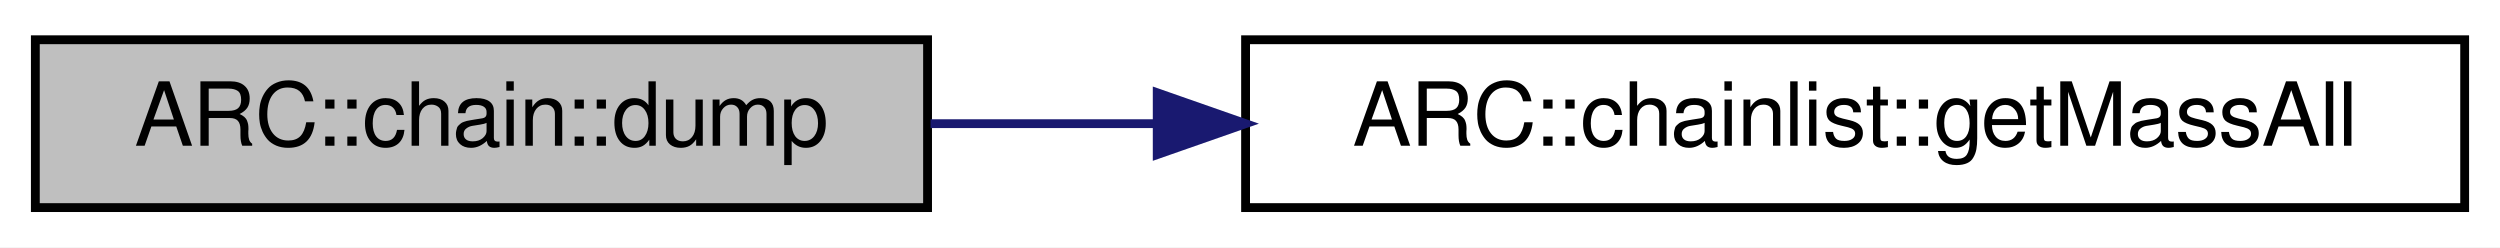
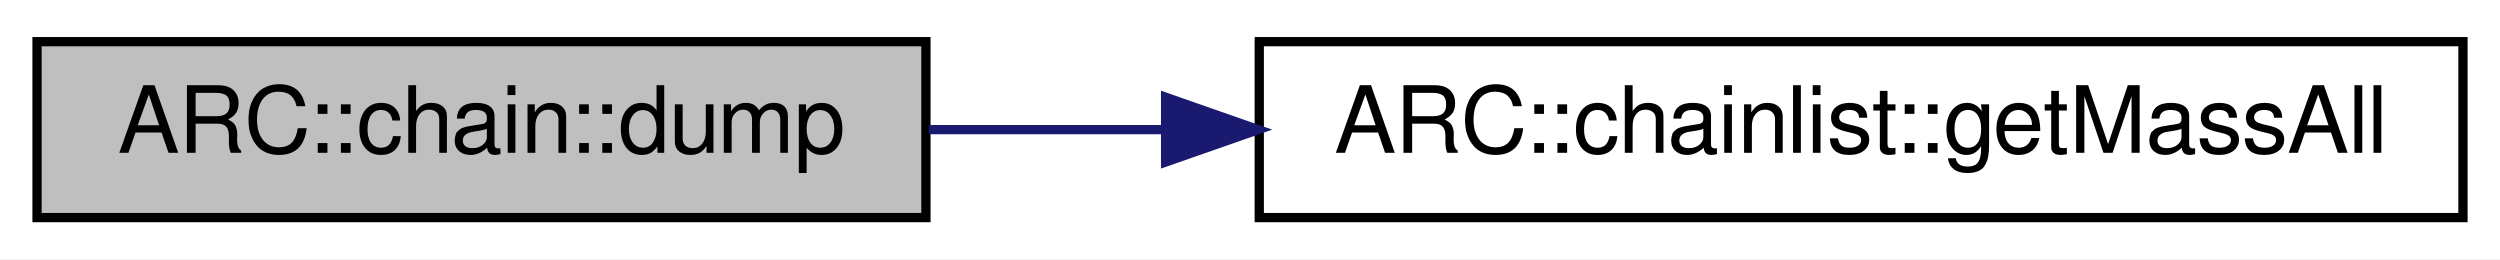
- <svg xmlns="http://www.w3.org/2000/svg" xmlns:xlink="http://www.w3.org/1999/xlink" width="283pt" height="28pt" viewBox="0.00 0.00 283.00 28.00">
+ <svg xmlns="http://www.w3.org/2000/svg" xmlns:xlink="http://www.w3.org/1999/xlink" width="270pt" height="28pt" viewBox="0.00 0.00 270.00 28.00">
  <g id="graph0" class="graph" transform="scale(1 1) rotate(0) translate(4 24)">
-     <polygon fill="white" stroke="none" points="-4,4 -4,-24 279,-24 279,4 -4,4" />
+     <polygon fill="white" stroke="none" points="-4,4 -4,-24 266,-24 266,4 -4,4" />
    <g id="node1" class="node">
-       <polygon fill="#bfbfbf" stroke="black" points="0,-0.5 0,-19.5 101,-19.5 101,-0.5 0,-0.5" />
-       <text text-anchor="middle" x="50.5" y="-7.5" font-family="FreeSans" font-size="10.00">ARC::chain::dump</text>
+       <polygon fill="#bfbfbf" stroke="black" points="0,-0.5 0,-19.5 96,-19.5 96,-0.5 0,-0.5" />
+       <text text-anchor="middle" x="48" y="-7.5" font-family="FreeSans" font-size="10.00">ARC::chain::dump</text>
    </g>
    <g id="node2" class="node">
      <g id="a_node2">
        <a xlink:href="classARC_1_1chainlist.html#a5cf42b57b7088cf7418ae3d9f1b610fa" target="_top" xlink:title="Get particle masses and store into array. ">
-           <polygon fill="white" stroke="black" points="137,-0.5 137,-19.5 275,-19.5 275,-0.5 137,-0.5" />
-           <text text-anchor="middle" x="206" y="-7.5" font-family="FreeSans" font-size="10.00">ARC::chainlist::getMassAll</text>
+           <polygon fill="white" stroke="black" points="132,-0.5 132,-19.5 262,-19.5 262,-0.5 132,-0.5" />
+           <text text-anchor="middle" x="197" y="-7.5" font-family="FreeSans" font-size="10.00">ARC::chainlist::getMassAll</text>
        </a>
      </g>
    </g>
    <g id="edge1" class="edge">
-       <path fill="none" stroke="midnightblue" d="M101.337,-10C109.517,-10 118.163,-10 126.834,-10" />
-       <polygon fill="midnightblue" stroke="midnightblue" points="126.997,-13.5 136.997,-10 126.997,-6.5 126.997,-13.5" />
+       <path fill="none" stroke="midnightblue" d="M96.321,-10C104.465,-10 113.102,-10 121.753,-10" />
+       <polygon fill="midnightblue" stroke="midnightblue" points="121.886,-13.5 131.886,-10 121.886,-6.5 121.886,-13.5" />
    </g>
  </g>
</svg>
